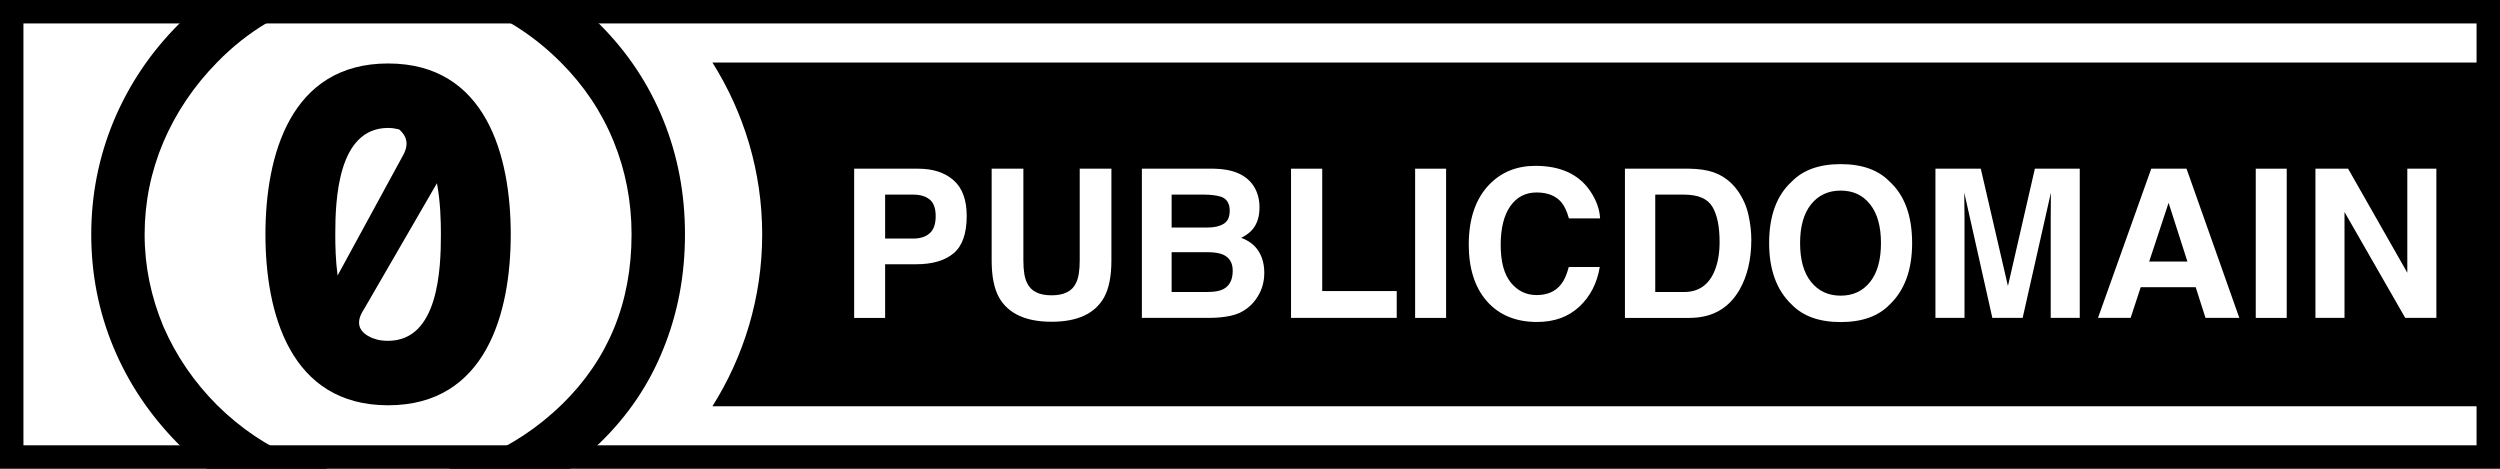
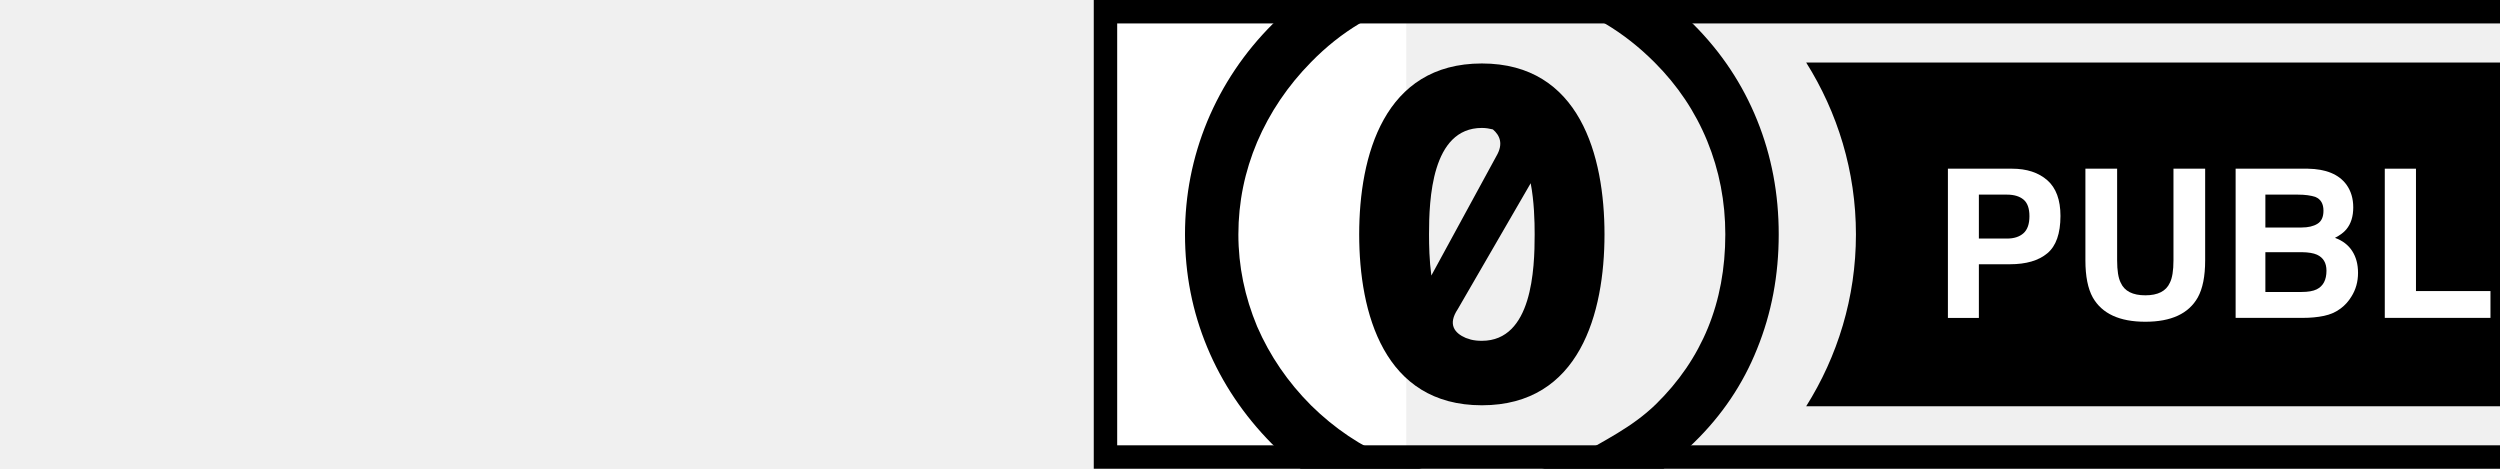
- <svg xmlns="http://www.w3.org/2000/svg" version="1.1" id="Layer_1" x="0px" y="0px" width="80px" height="15px" viewBox="0 0 80 15" enable-background="new 0 0 80 15" xml:space="preserve">
+ <svg xmlns="http://www.w3.org/2000/svg" version="1.1" id="Layer_1" x="0px" y="0px" width="80px" height="15px" viewBox="0 0 10 15" enable-background="new 0 0 10 15" xml:space="preserve">
  <g>
    <g>
-       <rect fill="#FFFFFF" width="80" height="15" />
+       <rect fill="#FFFFFF" width="10" height="15" />
    </g>
    <path d="M22.797,2C23.8,3.595,24.39,5.477,24.39,7.501c0,2.023-0.589,3.904-1.592,5.499H80V2H22.797z" />
    <g>
      <path id="text2809_5_" d="M12.42,2.031c-3.137,0-3.926,2.959-3.926,5.469s0.787,5.469,3.926,5.469    c3.137,0,3.924-2.959,3.924-5.469S15.557,2.031,12.42,2.031z M12.42,4.094c0.127,0,0.242,0.02,0.352,0.047    c0.227,0.193,0.336,0.463,0.121,0.838l-2.09,3.838C10.738,8.33,10.729,7.855,10.729,7.5C10.729,6.395,10.807,4.094,12.42,4.094z     M13.982,5.863c0.111,0.588,0.127,1.203,0.127,1.637c0,1.105-0.076,3.406-1.689,3.406c-0.127,0-0.244-0.012-0.354-0.039    c-0.02-0.006-0.039-0.014-0.061-0.021c-0.031-0.01-0.066-0.02-0.098-0.031c-0.359-0.154-0.586-0.43-0.26-0.92L13.982,5.863z" />
-       <path d="M21.229,3.848c-0.465-1.152-1.143-2.172-2.035-3.066C18.907,0.496,18.607,0.241,18.302,0h-3.708    c1.248,0.348,2.367,1.009,3.354,1.998c0.736,0.736,1.299,1.576,1.684,2.516s0.578,1.936,0.578,2.986    c0,2.184-0.746,3.994-2.227,5.441c-0.771,0.746-1.635,1.32-2.596,1.717c-0.344,0.143-0.694,0.251-1.046,0.342h3.892    c0.336-0.257,0.664-0.529,0.972-0.834c0.895-0.871,1.57-1.871,2.021-3c0.465-1.143,0.693-2.363,0.693-3.666    C21.92,6.211,21.691,4.99,21.229,3.848z M6.957,12.975c-0.746-0.746-1.322-1.59-1.729-2.527c-0.396-0.951-0.6-1.93-0.6-2.947    c0-1.029,0.203-2.016,0.6-2.955c0.406-0.949,0.982-1.803,1.729-2.561C7.916,1.004,9.021,0.346,10.268,0H6.58    C6.289,0.235,6.004,0.484,5.732,0.762C4.816,1.676,4.117,2.721,3.631,3.887C3.156,5.041,2.92,6.244,2.92,7.5    c0,1.268,0.236,2.471,0.711,3.613s1.164,2.17,2.068,3.086C5.994,14.49,6.305,14.752,6.623,15h3.88    c-0.345-0.088-0.686-0.191-1.019-0.328C8.547,14.277,7.705,13.711,6.957,12.975z" />
+       <path d="M21.229,3.848c-0.465-1.152-1.143-2.172-2.035-3.066C18.907,0.496,18.607,0.241,18.302,0h-3.708    c1.248,0.348,2.367,1.009,3.354,1.998c0.736,0.736,1.299,1.576,1.684,2.516s0.578,1.936,0.578,2.986    c0,2.184-0.746,3.994-2.227,5.441c-0.771,0.746-1.635,1.14-2.596,1.717c-0.344,0.143-0.694,0.251-1.046,0.342h3.892    c0.336-0.257,0.664-0.529,0.972-0.834c0.895-0.871,1.57-1.871,2.021-3c0.465-1.143,0.693-2.363,0.693-3.666    C21.92,6.211,21.691,4.99,21.229,3.848z M6.957,12.975c-0.746-0.746-1.322-1.59-1.729-2.527c-0.396-0.951-0.6-1.93-0.6-2.947    c0-1.029,0.203-2.016,0.6-2.955c0.406-0.949,0.982-1.803,1.729-2.561C7.916,1.004,9.021,0.346,10.268,0H6.58    C6.289,0.235,6.004,0.484,5.732,0.762C4.816,1.676,4.117,2.721,3.631,3.887C3.156,5.041,2.92,6.244,2.92,7.5    c0,1.268,0.236,2.471,0.711,3.613s1.164,2.17,2.068,3.086C5.994,14.49,6.305,14.752,6.623,15h3.88    c-0.345-0.088-0.686-0.191-1.019-0.328C8.547,14.277,7.705,13.711,6.957,12.975z" />
    </g>
    <g>
      <path d="M80,0v15H0V0H80 M79.25,0.75H0.75v13.5h78.5V0.75L79.25,0.75z" />
    </g>
    <g>
      <path fill="#FFFFFF" d="M30.514,8.106c-0.279,0.233-0.678,0.35-1.197,0.35h-0.993v1.717h-0.991V5.398h2.05    c0.473,0,0.849,0.123,1.13,0.369s0.422,0.628,0.422,1.144C30.934,7.475,30.794,7.873,30.514,8.106z M29.753,6.387    c-0.127-0.106-0.304-0.159-0.531-0.159h-0.898v1.406h0.898c0.228,0,0.404-0.058,0.531-0.172c0.126-0.114,0.189-0.296,0.189-0.544    C29.942,6.669,29.879,6.492,29.753,6.387z" />
      <path fill="#FFFFFF" d="M31.733,5.398h1.015v2.933c0,0.328,0.038,0.567,0.116,0.718c0.12,0.268,0.383,0.401,0.787,0.401    c0.402,0,0.664-0.134,0.784-0.401c0.077-0.15,0.116-0.39,0.116-0.718V5.398h1.014v2.935c0,0.508-0.079,0.902-0.236,1.186    c-0.293,0.519-0.853,0.777-1.678,0.777c-0.826,0-1.387-0.259-1.682-0.777c-0.157-0.283-0.236-0.678-0.236-1.186V5.398z" />
      <path fill="#FFFFFF" d="M40.085,5.907c0.146,0.203,0.219,0.446,0.219,0.729c0,0.292-0.074,0.526-0.221,0.703    c-0.083,0.1-0.204,0.19-0.364,0.272c0.243,0.088,0.427,0.229,0.551,0.421s0.187,0.425,0.187,0.699    c0,0.283-0.071,0.537-0.213,0.761c-0.09,0.149-0.203,0.274-0.338,0.376c-0.152,0.117-0.332,0.196-0.539,0.24    c-0.208,0.043-0.433,0.064-0.675,0.064H36.54V5.398h2.308C39.43,5.407,39.842,5.577,40.085,5.907z M37.492,6.228V7.28h1.16    c0.208,0,0.376-0.039,0.505-0.118c0.13-0.079,0.194-0.219,0.194-0.419c0-0.223-0.086-0.369-0.257-0.44    c-0.147-0.05-0.335-0.075-0.563-0.075H37.492z M37.492,8.07v1.273h1.159c0.207,0,0.368-0.028,0.483-0.084    c0.209-0.104,0.313-0.303,0.313-0.597c0-0.248-0.101-0.419-0.304-0.512C39.031,8.1,38.872,8.073,38.667,8.07H37.492z" />
      <path fill="#FFFFFF" d="M41.313,5.398h0.998v3.916h2.384v0.858h-3.382V5.398z" />
      <path fill="#FFFFFF" d="M46.275,10.173h-0.991V5.398h0.991V10.173z" />
      <path fill="#FFFFFF" d="M47.665,5.897c0.385-0.393,0.874-0.59,1.468-0.59c0.795,0,1.376,0.264,1.743,0.791    c0.203,0.296,0.312,0.593,0.327,0.891h-0.998c-0.063-0.229-0.145-0.402-0.244-0.519c-0.178-0.207-0.441-0.311-0.79-0.311    c-0.355,0-0.636,0.146-0.841,0.438s-0.308,0.707-0.308,1.242s0.108,0.937,0.324,1.203c0.217,0.267,0.492,0.4,0.826,0.4    c0.342,0,0.603-0.114,0.782-0.344c0.1-0.123,0.182-0.308,0.247-0.554h0.991c-0.086,0.521-0.304,0.943-0.655,1.27    s-0.802,0.489-1.351,0.489c-0.68,0-1.214-0.221-1.603-0.661c-0.389-0.442-0.583-1.049-0.583-1.82    C47.002,6.991,47.224,6.349,47.665,5.897z" />
      <path fill="#FFFFFF" d="M54.797,5.502c0.335,0.11,0.606,0.312,0.813,0.606c0.167,0.237,0.28,0.494,0.341,0.771    s0.091,0.54,0.091,0.79c0,0.635-0.128,1.173-0.383,1.613c-0.346,0.594-0.88,0.891-1.602,0.891h-2.059V5.398h2.059    C54.354,5.403,54.601,5.438,54.797,5.502z M52.968,6.228v3.116h0.922c0.471,0,0.8-0.232,0.985-0.696    c0.102-0.255,0.152-0.559,0.152-0.91c0-0.486-0.076-0.859-0.229-1.119s-0.455-0.391-0.909-0.391H52.968z" />
-       <path fill="#FFFFFF" d="M60.466,9.749c-0.36,0.371-0.882,0.557-1.564,0.557s-1.204-0.186-1.564-0.557    c-0.483-0.456-0.726-1.112-0.726-1.97c0-0.875,0.242-1.531,0.726-1.97c0.36-0.371,0.882-0.557,1.564-0.557    s1.204,0.186,1.564,0.557c0.481,0.438,0.722,1.095,0.722,1.97C61.188,8.637,60.947,9.293,60.466,9.749z M59.842,9.023    c0.232-0.292,0.349-0.706,0.349-1.244c0-0.535-0.116-0.949-0.349-1.242c-0.231-0.293-0.545-0.438-0.94-0.438    s-0.711,0.146-0.946,0.437c-0.235,0.292-0.353,0.706-0.353,1.244s0.117,0.952,0.353,1.244c0.235,0.291,0.551,0.437,0.946,0.437    S59.61,9.314,59.842,9.023z" />
+       <path fill="#FFFFFF" d="M60.466,9.749c-0.36,0.371-0.882,0.557-1.564,0.557s-1.204-0.186-1.564-0.557    c-0.483-0.456-0.726-1.112-0.726-1.97c0-0.875,0.242-1.531,0.726-1.97c0.36-0.371,0.882-0.557,1.564-0.557    s1.204,0.186,1.564,0.557c0.481,0.438,0.722,1.095,0.722,1.97C61.188,8.637,60.947,9.293,60.466,9.749z M59.842,9.023    c0.232-0.292,0.349-0.706,0.349-1.244c0-0.535-0.116-0.949-0.349-1.242c-0.231-0.293-0.545-0.438-0.16-0.438    s-0.711,0.146-0.946,0.437c-0.235,0.292-0.353,0.706-0.353,1.244s0.117,0.952,0.353,1.244c0.235,0.291,0.551,0.437,0.946,0.437    S59.61,9.314,59.842,9.023z" />
      <path fill="#FFFFFF" d="M65.116,5.398h1.436v4.774h-0.929V6.943c0-0.093,0.001-0.223,0.003-0.39    c0.002-0.168,0.003-0.297,0.003-0.388l-0.904,4.007h-0.97l-0.898-4.007c0,0.091,0.001,0.22,0.003,0.388    c0.003,0.167,0.004,0.297,0.004,0.39v3.229h-0.93V5.398h1.451l0.869,3.754L65.116,5.398z" />
      <path fill="#FFFFFF" d="M68.84,5.398h1.129l1.689,4.774h-1.082l-0.314-0.981h-1.759l-0.323,0.981h-1.044L68.84,5.398z     M68.774,8.369h1.223L69.395,6.49L68.774,8.369z" />
      <path fill="#FFFFFF" d="M73.175,10.173h-0.991V5.398h0.991V10.173z" />
      <path fill="#FFFFFF" d="M74.093,5.398h1.046l1.895,3.329V5.398h0.93v4.774h-0.997l-1.943-3.388v3.388h-0.93V5.398z" />
    </g>
  </g>
</svg>
